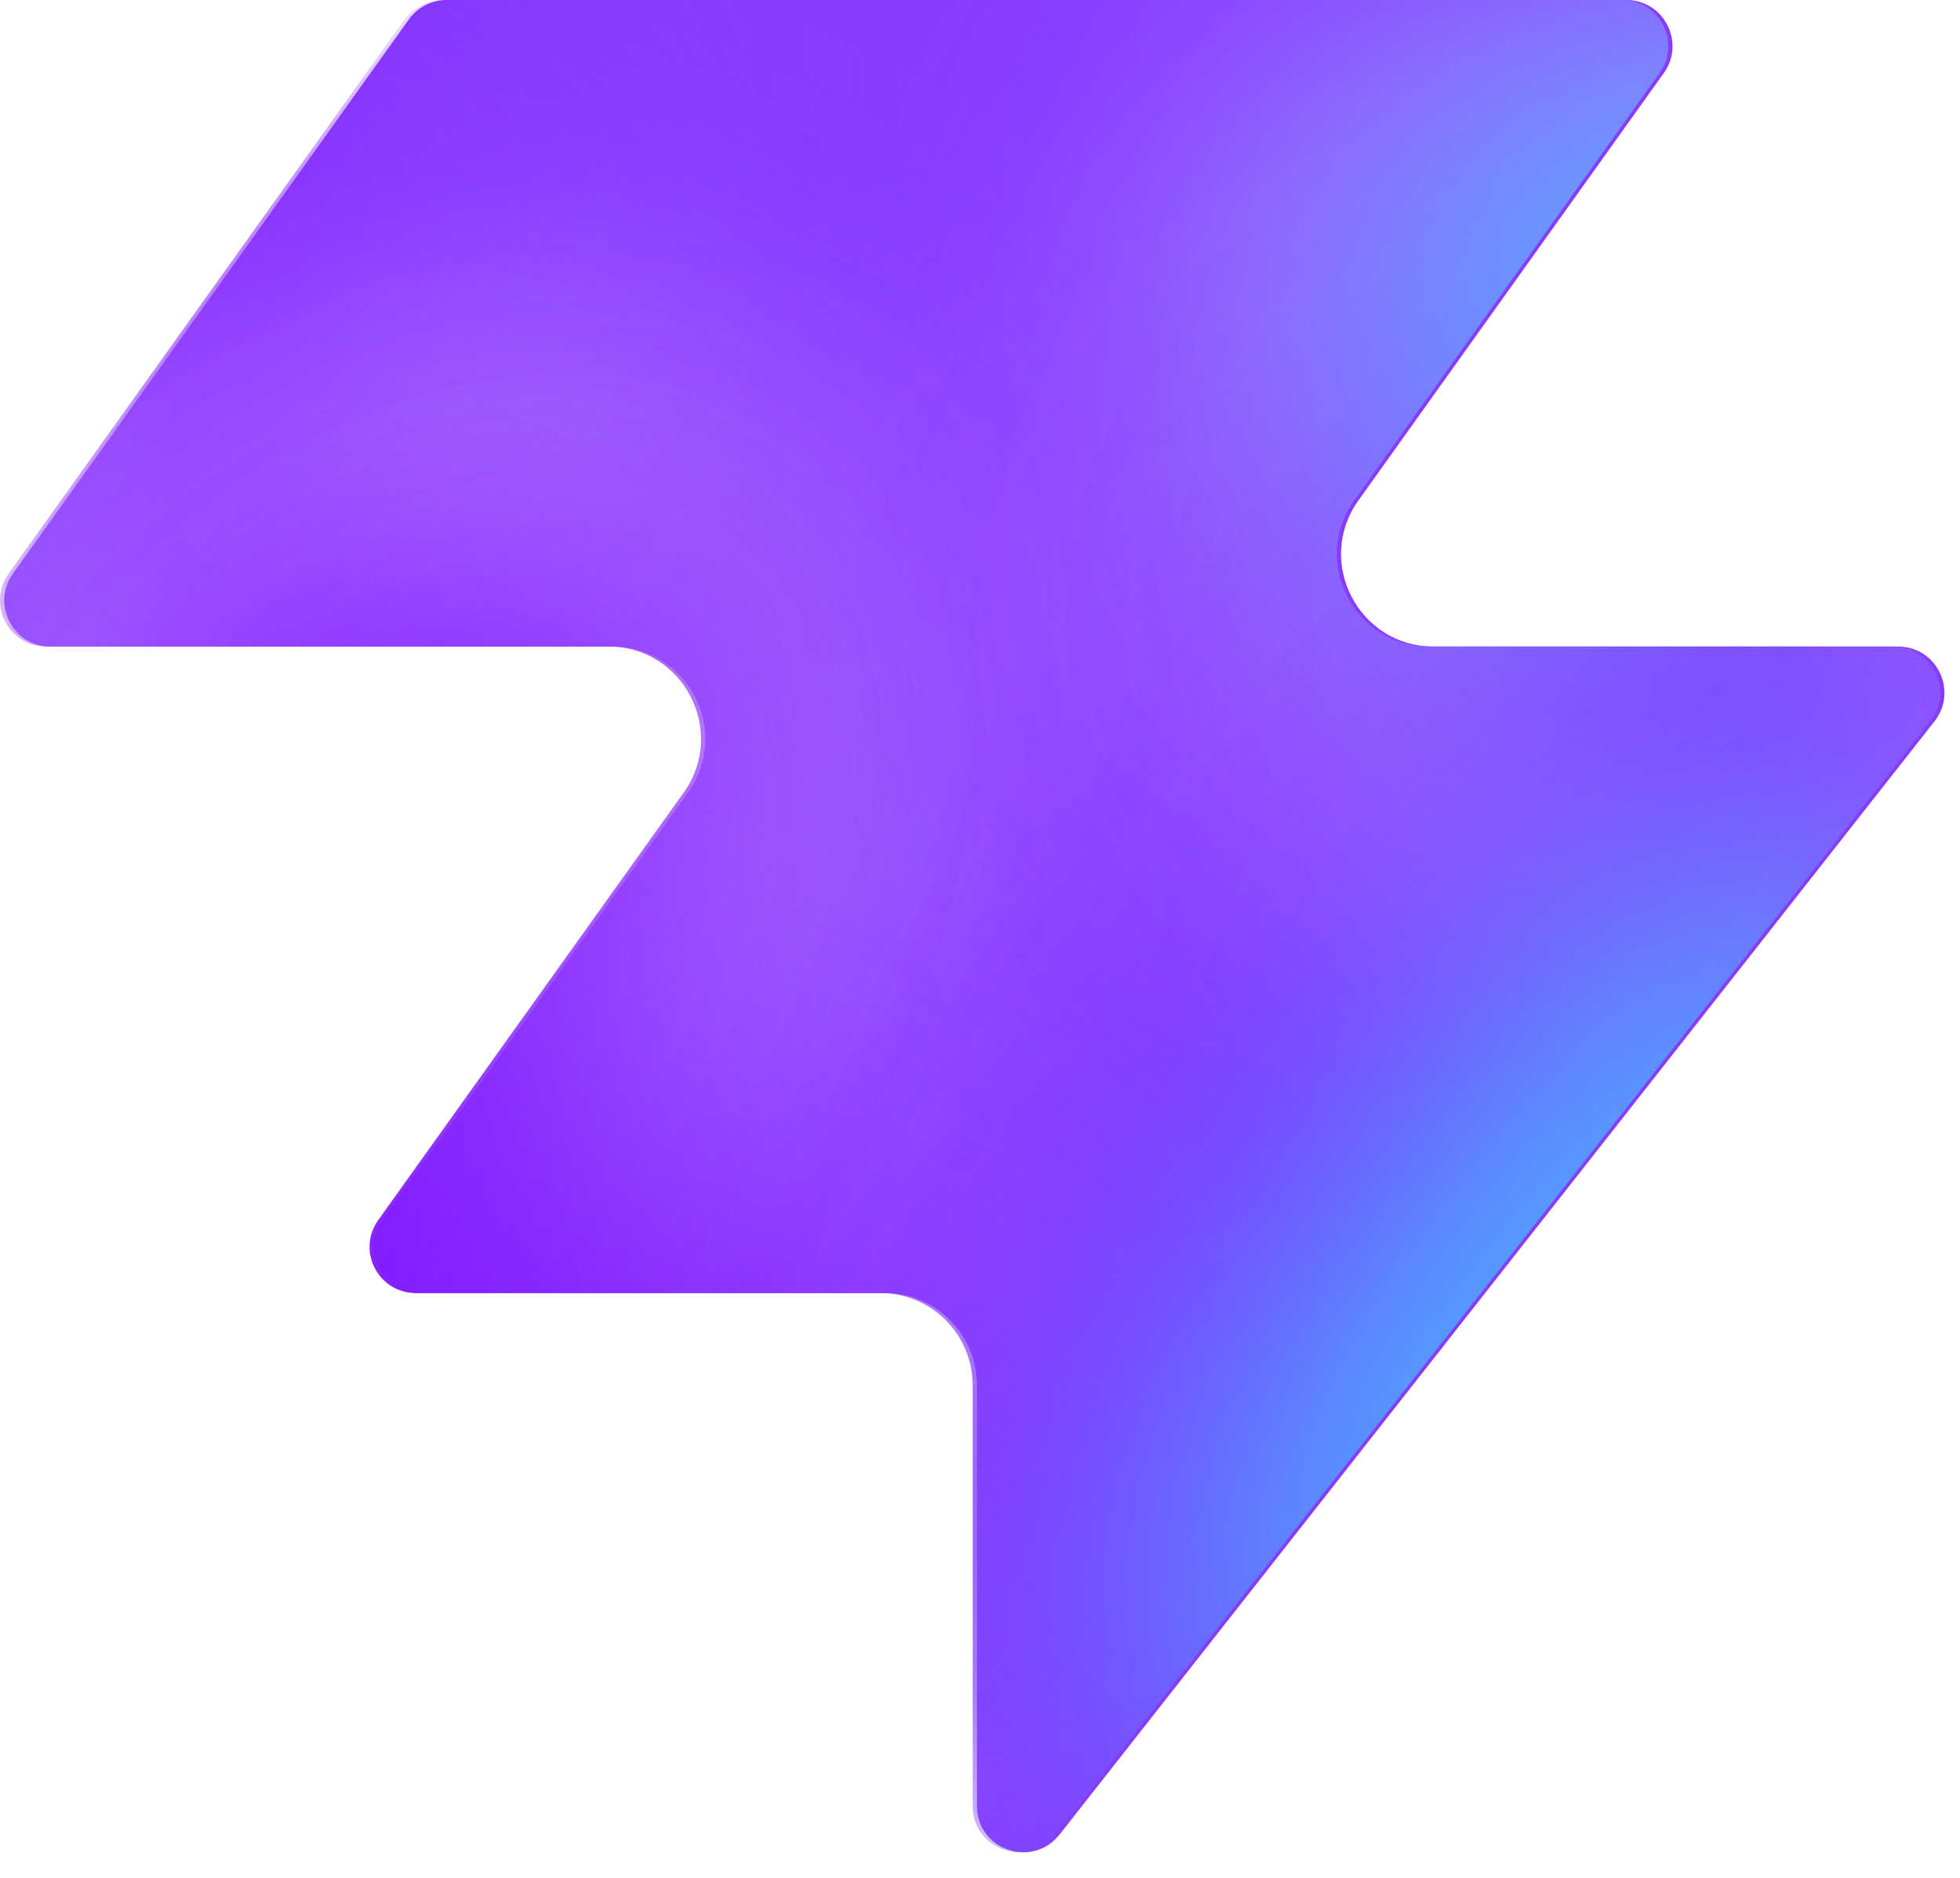
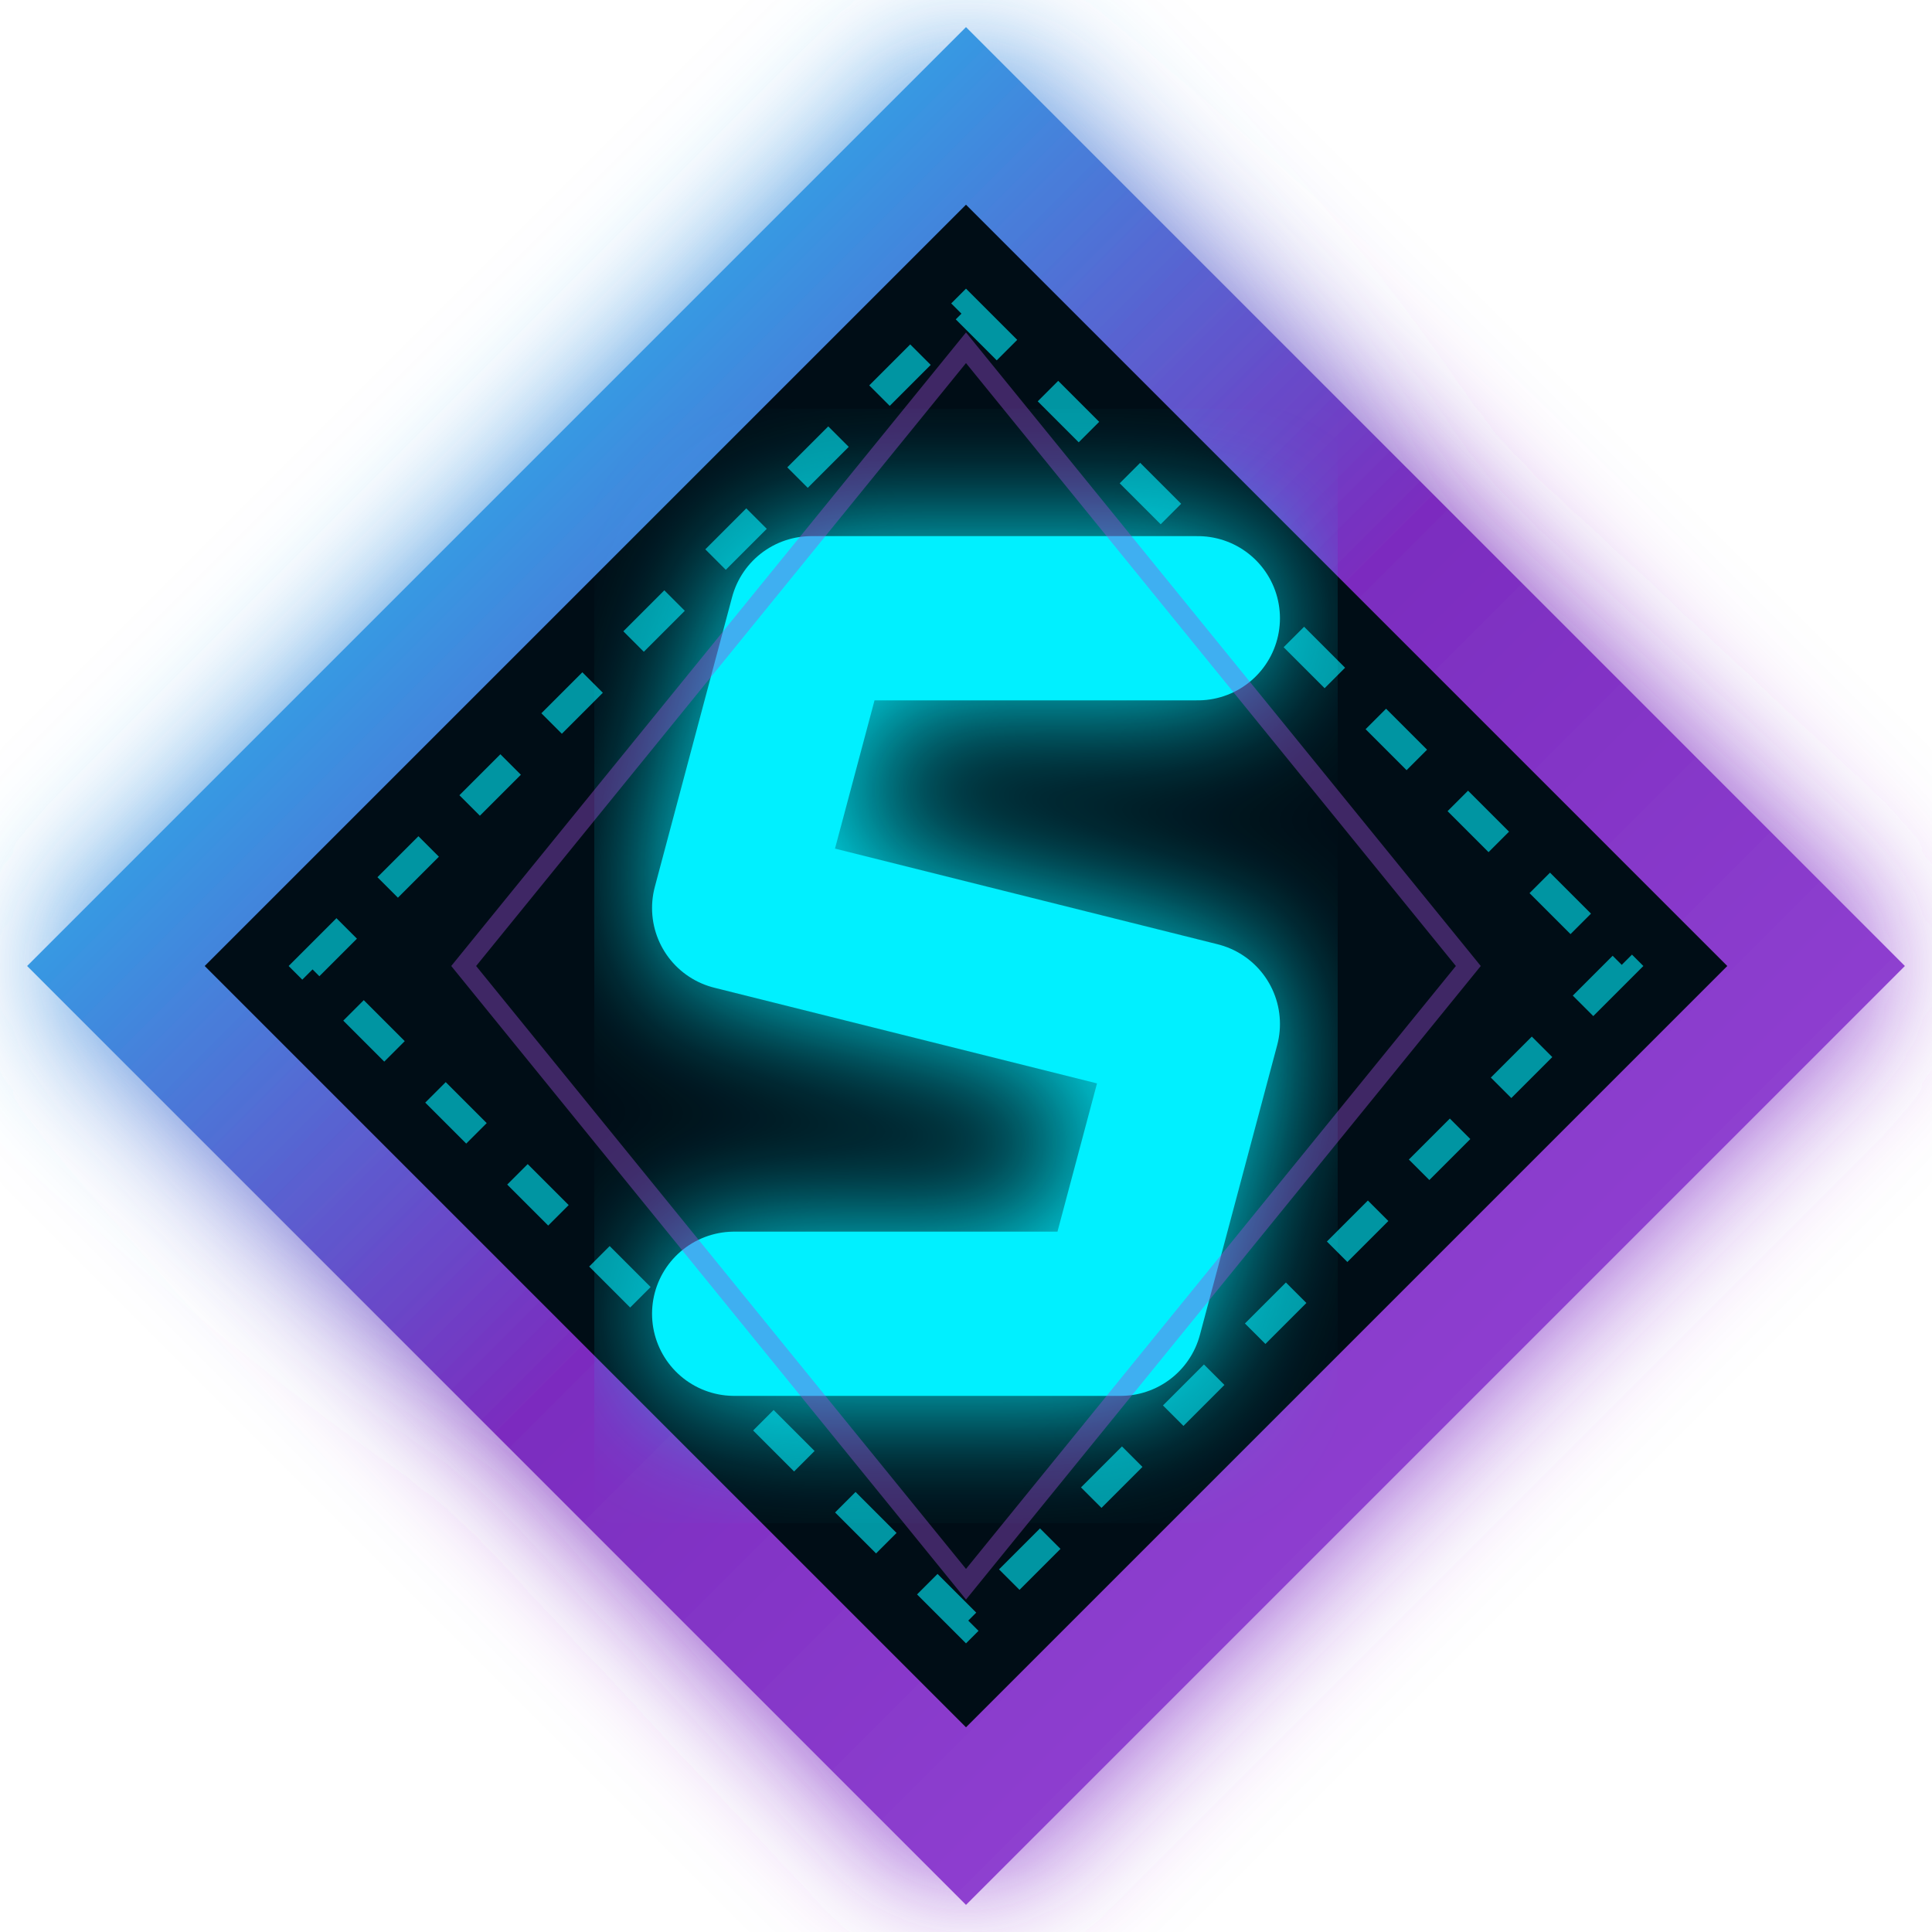
- <svg xmlns="http://www.w3.org/2000/svg" width="48" height="46" fill="none" viewBox="0 0 48 46">
-   <path fill="#863bff" d="M25.946 44.938c-.664.845-2.021.375-2.021-.698V33.937a2.26 2.26 0 0 0-2.262-2.262H10.287c-.92 0-1.456-1.04-.92-1.788l7.48-10.471c1.07-1.497 0-3.578-1.842-3.578H1.237c-.92 0-1.456-1.04-.92-1.788L10.013.474c.214-.297.556-.474.92-.474h28.894c.92 0 1.456 1.04.92 1.788l-7.48 10.471c-1.07 1.498 0 3.579 1.842 3.579h11.377c.943 0 1.473 1.088.89 1.83L25.947 44.94z" style="fill:#863bff;fill:color(display-p3 .525 .23 1);fill-opacity:1" />
-   <mask id="a" width="48" height="46" x="0" y="0" maskUnits="userSpaceOnUse" style="mask-type:alpha">
-     <path fill="#000" d="M25.842 44.938c-.664.844-2.021.375-2.021-.698V33.937a2.26 2.26 0 0 0-2.262-2.262H10.183c-.92 0-1.456-1.04-.92-1.788l7.48-10.471c1.07-1.498 0-3.579-1.842-3.579H1.133c-.92 0-1.456-1.04-.92-1.787L9.91.473c.214-.297.556-.474.92-.474h28.894c.92 0 1.456 1.04.92 1.788l-7.48 10.471c-1.07 1.498 0 3.578 1.842 3.578h11.377c.943 0 1.473 1.088.89 1.832L25.843 44.94z" style="fill:#000;fill-opacity:1" />
-   </mask>
-   <g mask="url(#a)">
-     <g filter="url(#b)">
-       <ellipse cx="5.508" cy="14.704" fill="#ede6ff" rx="5.508" ry="14.704" style="fill:#ede6ff;fill:color(display-p3 .927 .903 1);fill-opacity:1" transform="matrix(.00324 1 1 -.00324 -4.47 31.516)" />
-     </g>
-     <g filter="url(#c)">
-       <ellipse cx="10.399" cy="29.851" fill="#ede6ff" rx="10.399" ry="29.851" style="fill:#ede6ff;fill:color(display-p3 .927 .903 1);fill-opacity:1" transform="matrix(.00324 1 1 -.00324 -39.328 7.883)" />
-     </g>
-     <g filter="url(#d)">
-       <ellipse cx="5.508" cy="30.487" fill="#7e14ff" rx="5.508" ry="30.487" style="fill:#7e14ff;fill:color(display-p3 .492 .077 1);fill-opacity:1" transform="rotate(89.814 -25.913 -14.639)scale(1 -1)" />
-     </g>
-     <g filter="url(#e)">
-       <ellipse cx="5.508" cy="30.599" fill="#7e14ff" rx="5.508" ry="30.599" style="fill:#7e14ff;fill:color(display-p3 .492 .077 1);fill-opacity:1" transform="rotate(89.814 -32.644 -3.334)scale(1 -1)" />
-     </g>
-     <g filter="url(#f)">
-       <ellipse cx="5.508" cy="30.599" fill="#7e14ff" rx="5.508" ry="30.599" style="fill:#7e14ff;fill:color(display-p3 .492 .077 1);fill-opacity:1" transform="matrix(.00324 1 1 -.00324 -34.34 30.47)" />
-     </g>
-     <g filter="url(#g)">
-       <ellipse cx="14.072" cy="22.078" fill="#ede6ff" rx="14.072" ry="22.078" style="fill:#ede6ff;fill:color(display-p3 .927 .903 1);fill-opacity:1" transform="rotate(93.35 24.506 48.493)scale(-1 1)" />
-     </g>
-     <g filter="url(#h)">
-       <ellipse cx="3.47" cy="21.501" fill="#7e14ff" rx="3.47" ry="21.501" style="fill:#7e14ff;fill:color(display-p3 .492 .077 1);fill-opacity:1" transform="rotate(89.009 28.708 47.59)scale(-1 1)" />
-     </g>
-     <g filter="url(#i)">
-       <ellipse cx="3.47" cy="21.501" fill="#7e14ff" rx="3.47" ry="21.501" style="fill:#7e14ff;fill:color(display-p3 .492 .077 1);fill-opacity:1" transform="rotate(89.009 28.708 47.59)scale(-1 1)" />
-     </g>
-     <g filter="url(#j)">
-       <ellipse cx=".387" cy="8.972" fill="#7e14ff" rx="4.407" ry="29.108" style="fill:#7e14ff;fill:color(display-p3 .492 .077 1);fill-opacity:1" transform="rotate(39.51 .387 8.972)" />
-     </g>
-     <g filter="url(#k)">
-       <ellipse cx="47.523" cy="-6.092" fill="#7e14ff" rx="4.407" ry="29.108" style="fill:#7e14ff;fill:color(display-p3 .492 .077 1);fill-opacity:1" transform="rotate(37.892 47.523 -6.092)" />
-     </g>
-     <g filter="url(#l)">
-       <ellipse cx="41.412" cy="6.333" fill="#47bfff" rx="5.971" ry="9.665" style="fill:#47bfff;fill:color(display-p3 .28 .748 1);fill-opacity:1" transform="rotate(37.892 41.412 6.333)" />
-     </g>
-     <g filter="url(#m)">
-       <ellipse cx="-1.879" cy="38.332" fill="#7e14ff" rx="4.407" ry="29.108" style="fill:#7e14ff;fill:color(display-p3 .492 .077 1);fill-opacity:1" transform="rotate(37.892 -1.88 38.332)" />
-     </g>
-     <g filter="url(#n)">
-       <ellipse cx="-1.879" cy="38.332" fill="#7e14ff" rx="4.407" ry="29.108" style="fill:#7e14ff;fill:color(display-p3 .492 .077 1);fill-opacity:1" transform="rotate(37.892 -1.88 38.332)" />
-     </g>
-     <g filter="url(#o)">
-       <ellipse cx="35.651" cy="29.907" fill="#7e14ff" rx="4.407" ry="29.108" style="fill:#7e14ff;fill:color(display-p3 .492 .077 1);fill-opacity:1" transform="rotate(37.892 35.651 29.907)" />
-     </g>
-     <g filter="url(#p)">
-       <ellipse cx="38.418" cy="32.4" fill="#47bfff" rx="5.971" ry="15.297" style="fill:#47bfff;fill:color(display-p3 .28 .748 1);fill-opacity:1" transform="rotate(37.892 38.418 32.4)" />
-     </g>
-   </g>
+ <svg xmlns="http://www.w3.org/2000/svg" viewBox="0 0 100 100" width="100" height="100">
  <defs>
-     <filter id="b" width="60.045" height="41.654" x="-19.77" y="16.149" color-interpolation-filters="sRGB" filterUnits="userSpaceOnUse">
-       <feFlood flood-opacity="0" result="BackgroundImageFix" />
-       <feBlend in="SourceGraphic" in2="BackgroundImageFix" result="shape" />
-       <feGaussianBlur result="effect1_foregroundBlur_2002_17158" stdDeviation="7.659" />
+     <filter id="glow" x="-30%" y="-30%" width="160%" height="160%">
+       <feGaussianBlur stdDeviation="3.5" result="blur" />
+       <feComposite in="SourceGraphic" in2="blur" operator="over" />
    </filter>
-     <filter id="c" width="90.34" height="51.437" x="-54.613" y="-7.533" color-interpolation-filters="sRGB" filterUnits="userSpaceOnUse">
-       <feFlood flood-opacity="0" result="BackgroundImageFix" />
-       <feBlend in="SourceGraphic" in2="BackgroundImageFix" result="shape" />
-       <feGaussianBlur result="effect1_foregroundBlur_2002_17158" stdDeviation="7.659" />
-     </filter>
-     <filter id="d" width="79.355" height="29.4" x="-49.64" y="2.03" color-interpolation-filters="sRGB" filterUnits="userSpaceOnUse">
-       <feFlood flood-opacity="0" result="BackgroundImageFix" />
-       <feBlend in="SourceGraphic" in2="BackgroundImageFix" result="shape" />
-       <feGaussianBlur result="effect1_foregroundBlur_2002_17158" stdDeviation="4.596" />
-     </filter>
-     <filter id="e" width="79.579" height="29.4" x="-45.045" y="20.029" color-interpolation-filters="sRGB" filterUnits="userSpaceOnUse">
-       <feFlood flood-opacity="0" result="BackgroundImageFix" />
-       <feBlend in="SourceGraphic" in2="BackgroundImageFix" result="shape" />
-       <feGaussianBlur result="effect1_foregroundBlur_2002_17158" stdDeviation="4.596" />
-     </filter>
-     <filter id="f" width="79.579" height="29.4" x="-43.513" y="21.178" color-interpolation-filters="sRGB" filterUnits="userSpaceOnUse">
-       <feFlood flood-opacity="0" result="BackgroundImageFix" />
-       <feBlend in="SourceGraphic" in2="BackgroundImageFix" result="shape" />
-       <feGaussianBlur result="effect1_foregroundBlur_2002_17158" stdDeviation="4.596" />
-     </filter>
-     <filter id="g" width="74.749" height="58.852" x="15.756" y="-17.901" color-interpolation-filters="sRGB" filterUnits="userSpaceOnUse">
-       <feFlood flood-opacity="0" result="BackgroundImageFix" />
-       <feBlend in="SourceGraphic" in2="BackgroundImageFix" result="shape" />
-       <feGaussianBlur result="effect1_foregroundBlur_2002_17158" stdDeviation="7.659" />
-     </filter>
-     <filter id="h" width="61.377" height="25.362" x="23.548" y="2.284" color-interpolation-filters="sRGB" filterUnits="userSpaceOnUse">
-       <feFlood flood-opacity="0" result="BackgroundImageFix" />
-       <feBlend in="SourceGraphic" in2="BackgroundImageFix" result="shape" />
-       <feGaussianBlur result="effect1_foregroundBlur_2002_17158" stdDeviation="4.596" />
-     </filter>
-     <filter id="i" width="61.377" height="25.362" x="23.548" y="2.284" color-interpolation-filters="sRGB" filterUnits="userSpaceOnUse">
-       <feFlood flood-opacity="0" result="BackgroundImageFix" />
-       <feBlend in="SourceGraphic" in2="BackgroundImageFix" result="shape" />
-       <feGaussianBlur result="effect1_foregroundBlur_2002_17158" stdDeviation="4.596" />
-     </filter>
-     <filter id="j" width="56.045" height="63.649" x="-27.636" y="-22.853" color-interpolation-filters="sRGB" filterUnits="userSpaceOnUse">
-       <feFlood flood-opacity="0" result="BackgroundImageFix" />
-       <feBlend in="SourceGraphic" in2="BackgroundImageFix" result="shape" />
-       <feGaussianBlur result="effect1_foregroundBlur_2002_17158" stdDeviation="4.596" />
-     </filter>
-     <filter id="k" width="54.814" height="64.646" x="20.116" y="-38.415" color-interpolation-filters="sRGB" filterUnits="userSpaceOnUse">
-       <feFlood flood-opacity="0" result="BackgroundImageFix" />
-       <feBlend in="SourceGraphic" in2="BackgroundImageFix" result="shape" />
-       <feGaussianBlur result="effect1_foregroundBlur_2002_17158" stdDeviation="4.596" />
-     </filter>
-     <filter id="l" width="33.541" height="35.313" x="24.641" y="-11.323" color-interpolation-filters="sRGB" filterUnits="userSpaceOnUse">
-       <feFlood flood-opacity="0" result="BackgroundImageFix" />
-       <feBlend in="SourceGraphic" in2="BackgroundImageFix" result="shape" />
-       <feGaussianBlur result="effect1_foregroundBlur_2002_17158" stdDeviation="4.596" />
-     </filter>
-     <filter id="m" width="54.814" height="64.646" x="-29.286" y="6.009" color-interpolation-filters="sRGB" filterUnits="userSpaceOnUse">
-       <feFlood flood-opacity="0" result="BackgroundImageFix" />
-       <feBlend in="SourceGraphic" in2="BackgroundImageFix" result="shape" />
-       <feGaussianBlur result="effect1_foregroundBlur_2002_17158" stdDeviation="4.596" />
-     </filter>
-     <filter id="n" width="54.814" height="64.646" x="-29.286" y="6.009" color-interpolation-filters="sRGB" filterUnits="userSpaceOnUse">
-       <feFlood flood-opacity="0" result="BackgroundImageFix" />
-       <feBlend in="SourceGraphic" in2="BackgroundImageFix" result="shape" />
-       <feGaussianBlur result="effect1_foregroundBlur_2002_17158" stdDeviation="4.596" />
-     </filter>
-     <filter id="o" width="54.814" height="64.646" x="8.244" y="-2.416" color-interpolation-filters="sRGB" filterUnits="userSpaceOnUse">
-       <feFlood flood-opacity="0" result="BackgroundImageFix" />
-       <feBlend in="SourceGraphic" in2="BackgroundImageFix" result="shape" />
-       <feGaussianBlur result="effect1_foregroundBlur_2002_17158" stdDeviation="4.596" />
-     </filter>
-     <filter id="p" width="39.409" height="43.623" x="18.713" y="10.588" color-interpolation-filters="sRGB" filterUnits="userSpaceOnUse">
-       <feFlood flood-opacity="0" result="BackgroundImageFix" />
-       <feBlend in="SourceGraphic" in2="BackgroundImageFix" result="shape" />
-       <feGaussianBlur result="effect1_foregroundBlur_2002_17158" stdDeviation="4.596" />
-     </filter>
+     <linearGradient id="shieldGrad" x1="0%" y1="0%" x2="100%" y2="100%">
+       <stop offset="0%" stop-color="#00f0ff" />
+       <stop offset="50%" stop-color="#7b2cbf" />
+       <stop offset="100%" stop-color="#9d4edd" />
+     </linearGradient>
  </defs>
+   <polygon points="50,6 94,50 50,94 6,50" fill="#030712" stroke="url(#shieldGrad)" stroke-width="6.5" filter="url(#glow)" />
+   <polygon points="50,16 84,50 50,84 16,50" fill="none" stroke="#00f0ff" stroke-width="1.5" stroke-dasharray="3 3" opacity="0.6" />
+   <path d="M62,32 L42,32 L38,47 L62,53 L58,68 L38,68" fill="none" stroke="#00f0ff" stroke-width="8.5" stroke-linecap="round" stroke-linejoin="round" filter="url(#glow)" />
+   <path d="M50,18 L76,50 L50,82 L24,50 Z" fill="none" stroke="#9d4edd" stroke-width="1" opacity="0.4" />
</svg>
